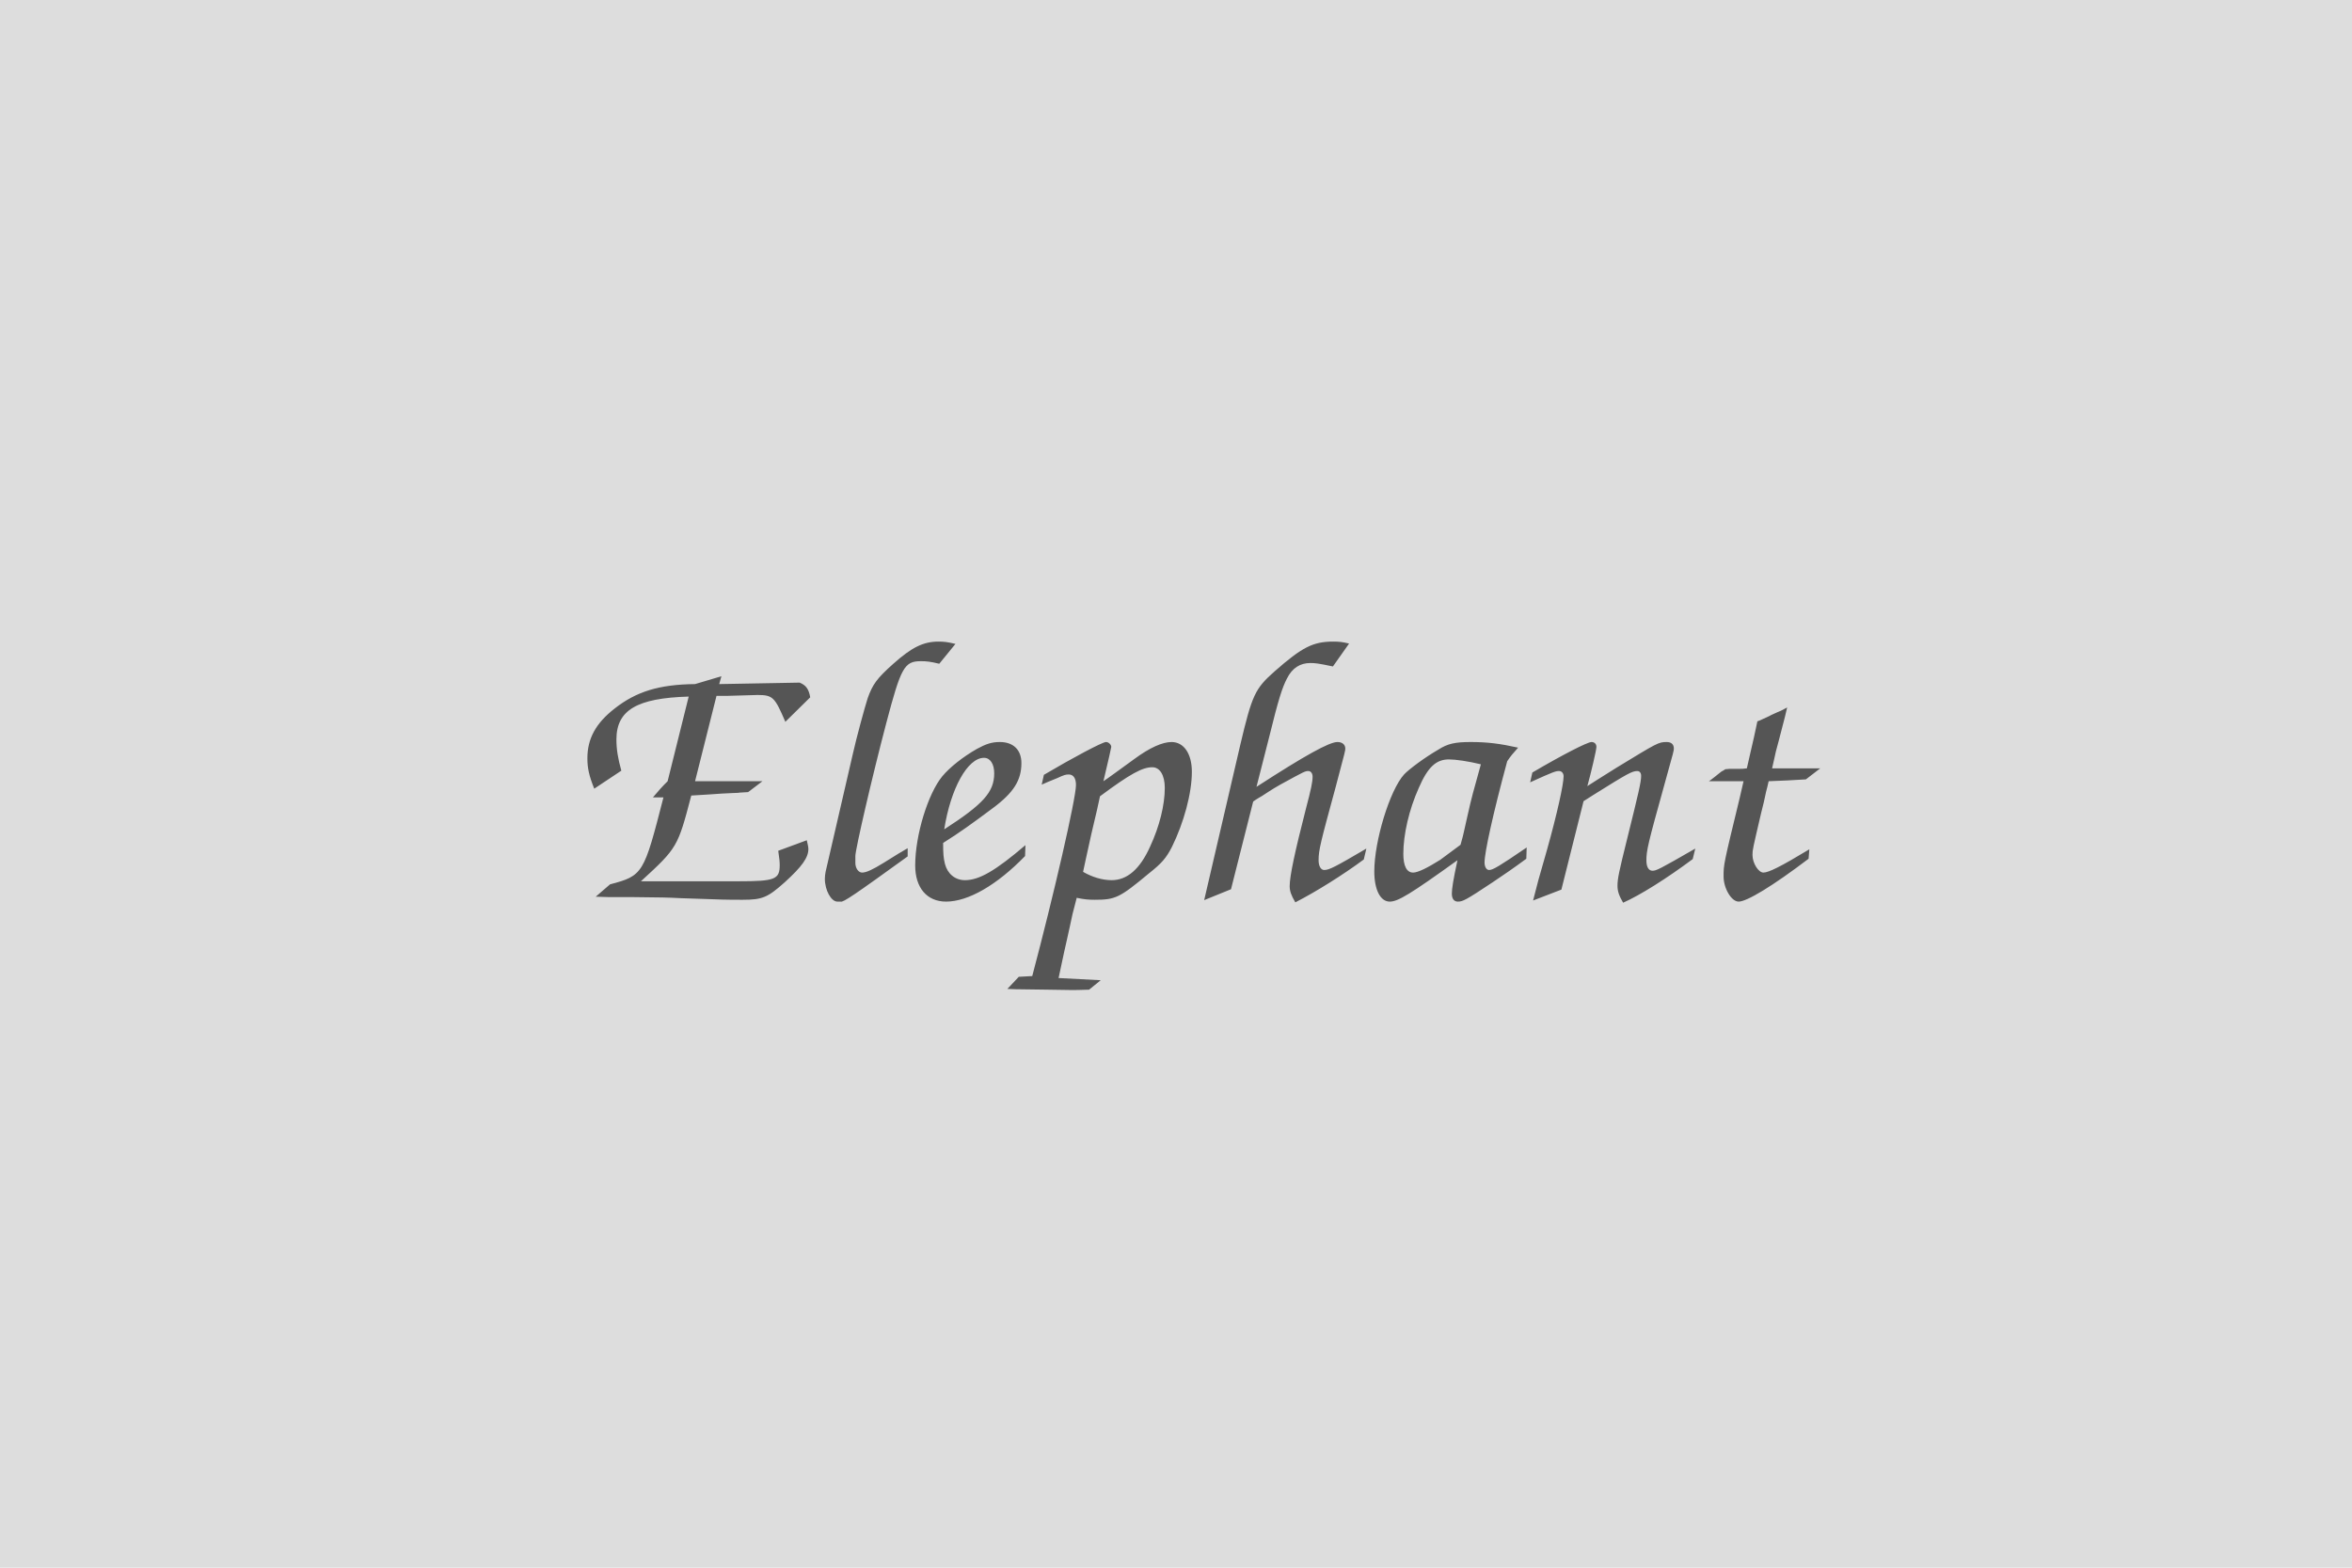
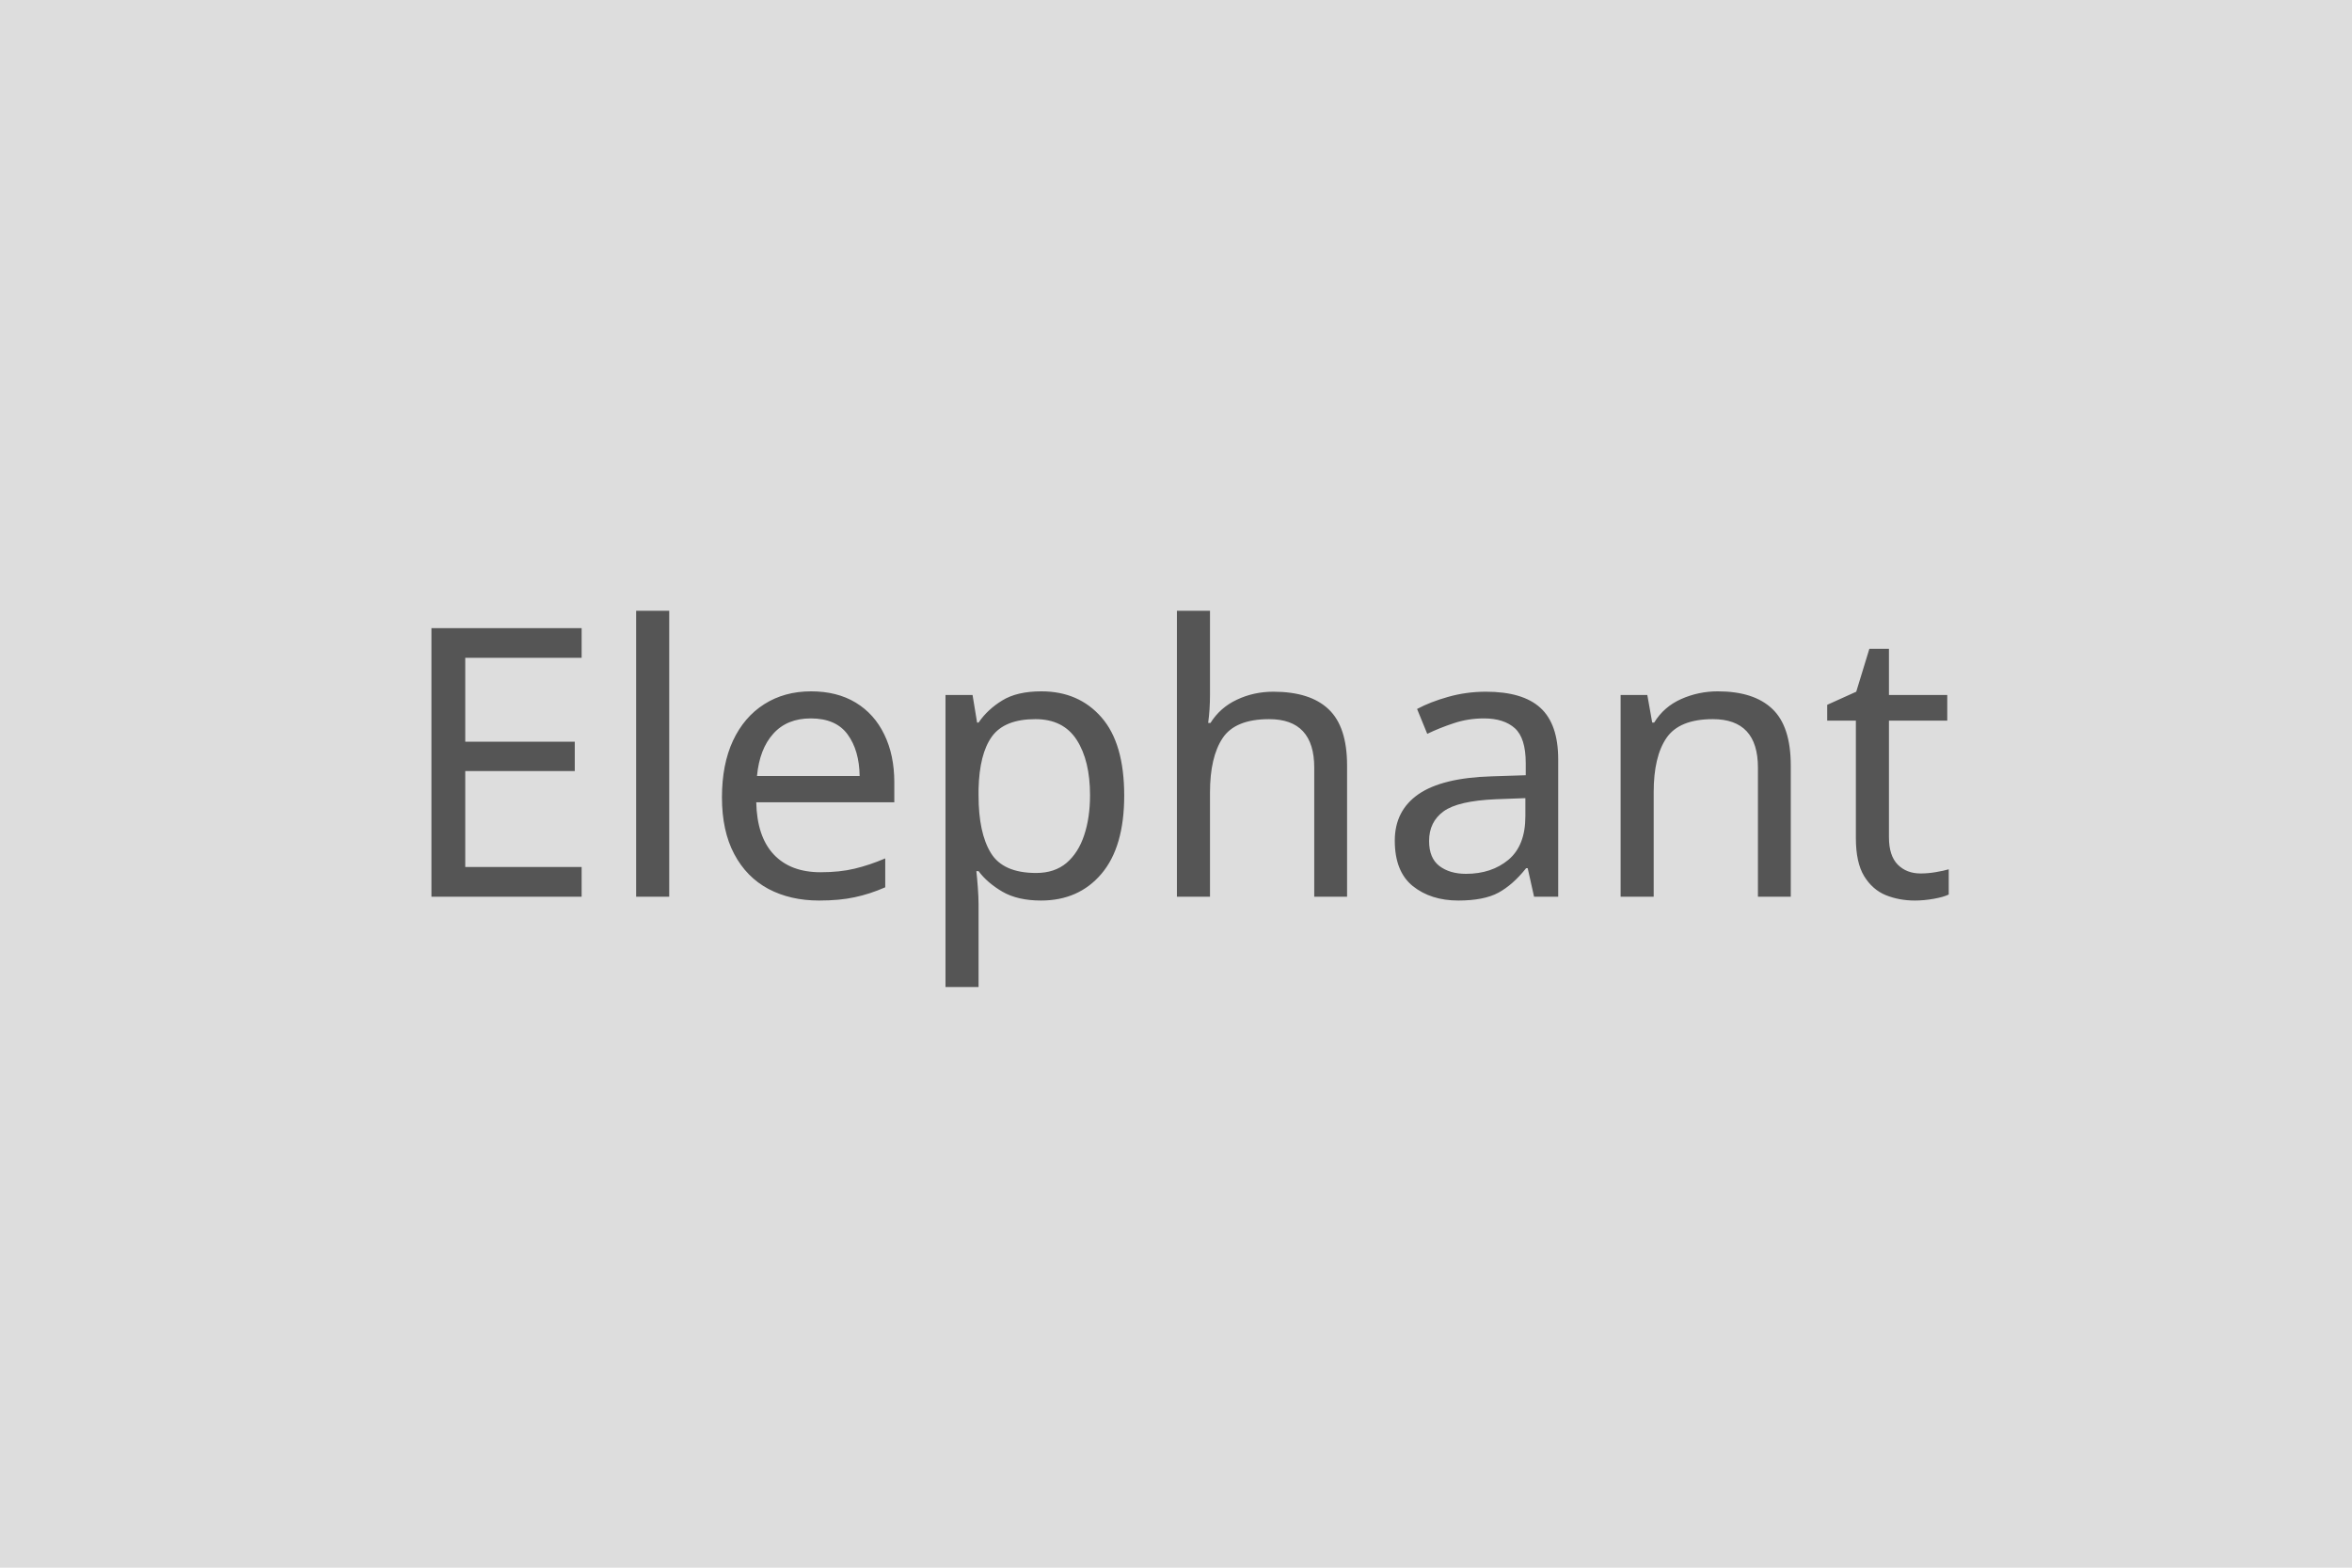
<svg xmlns="http://www.w3.org/2000/svg" width="300" height="200" viewBox="0 0 300 200">
  <rect width="100%" height="100%" fill="#ddd" />
-   <text font-family="Comic Sans MS, Comic Sans, cursive" x="50%" y="50%" text-anchor="middle" fill="#555" font-size="48" dy=".3em">Elephant</text>
+   <text font-family="Comic Sans MS, Comic Sans, sans-serif" x="50%" y="50%" text-anchor="middle" fill="#555" font-size="48" dy=".3em">Elephant</text>
</svg>
